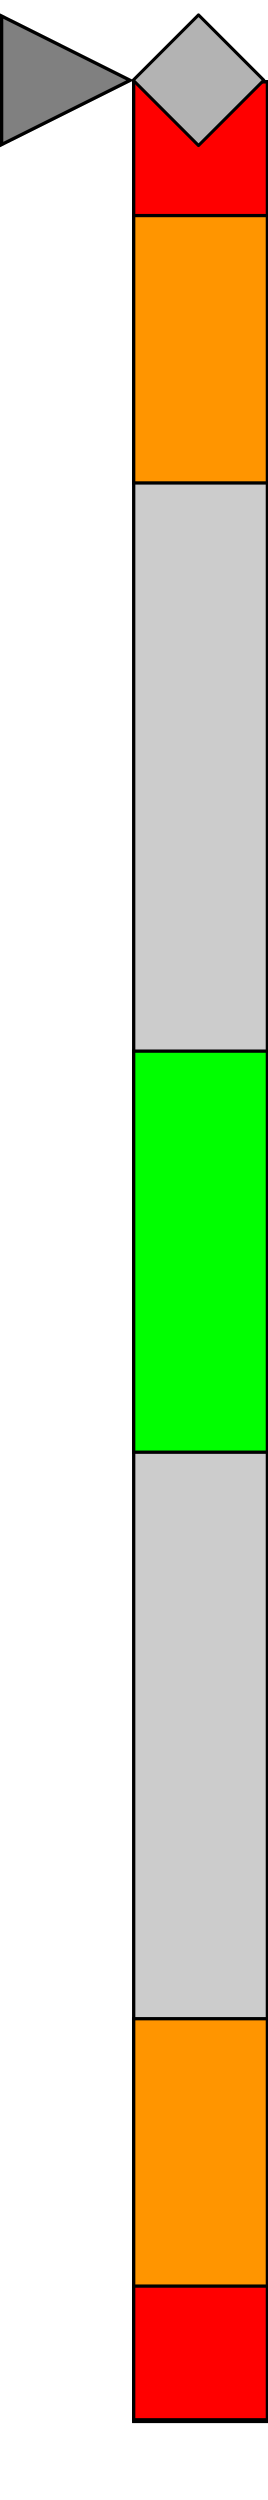
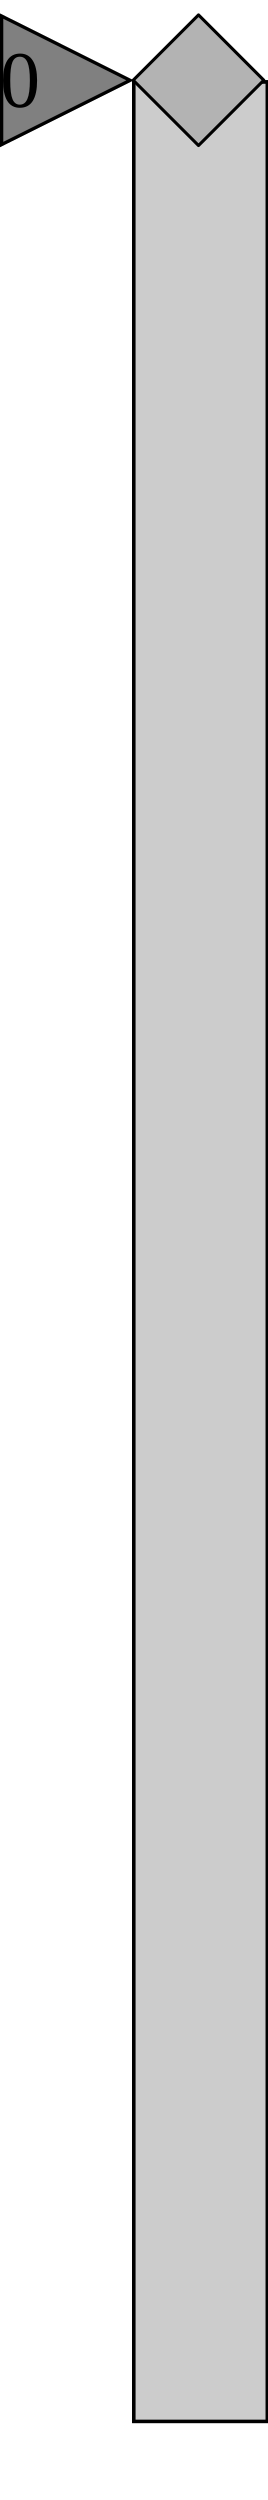
- <svg xmlns="http://www.w3.org/2000/svg" viewBox="0 0 40 374" version="1.1" id="svg4330" width="40" height="374">
-   <defs id="defs2" />
-   <g id="analogIndicator" transform="translate(0,16)">
-     <rect style="fill:#cccccc;stroke:#000000;stroke-width:0.493" id="baseIndicator" width="20" height="350" x="20" y="-3.75" />
-     <rect style="fill:#00ff00;stroke:#000000;stroke-width:0.492" id="normalIndicator" width="20" height="60" x="20" y="141.25" />
-     <rect style="fill:#ff9500;stroke:#000000;stroke-width:0.492" id="lowIndicator" width="20" height="60" x="20" y="286" />
-     <rect style="fill:#ff9500;stroke:#000000;stroke-width:0.492" id="highIndicator" width="20" height="60" x="20" y="-3.75" />
-     <rect style="fill:#ff0000;stroke:#000000;stroke-width:0.488" id="lowLowIndicator" width="20" height="20" x="20" y="326" />
-     <rect style="fill:#ff0000;stroke:#000000;stroke-width:0.488" id="highHighIndicator" width="20" height="20" x="20" y="-3.75" />
-     <g id="movingGroup" transform="translate(0,-350)">
-       <path style="fill:#808080;stroke:#000000;stroke-width:0.5;stroke-dasharray:none" id="movingIndicator" d="M 19.462,346.016 0.24,355.627 v -19.223 z" />
-     </g>
-     <g id="setpointGroup" transform="translate(0,-350)">
-       <path style="fill:#b3b3b3;fill-rule:evenodd;stroke:#000000;stroke-width:0.463;stroke-linejoin:round" id="setpointIndicator" d="m 29.696,355.769 -9.768,-9.769 9.768,-9.769 9.768,9.769 z" />
+ <svg xmlns="http://www.w3.org/2000/svg" viewBox="0 0 40 374" version="1.1" id="fuxaWidget" width="100%" height="100%">
+   <defs id="defs2">
+     <clipPath id="indicatorClip">
+       <rect id="indicatorClipRect" x="0" y="0" width="0" height="0" />
+     </clipPath>
+   </defs>
+   <g id="fuxaSymbol">
+     <g id="analogIndicator" transform="translate(0,16)">
+       <rect style="fill:#cccccc;stroke:#000000;stroke-width:0.493" id="baseIndicator" width="20" height="350" x="20" y="-3.75" />
+       <g id="indicatorGroup" clip-path="url(#indicatorClip)">
+         <path style="fill:#ff0000;stroke:#000000;stroke-width:0.488" id="lowLowIndicator" d="" />
+         <rect style="fill:#ff9500;stroke:#000000;stroke-width:0.492" id="lowIndicator" width="20" height="60" x="20" y="286" />
+         <rect style="fill:#ff9500;stroke:#000000;stroke-width:0.492" id="highIndicator" width="20" height="60" x="20" y="-3.75" />
+         <path style="fill:#ff0000;stroke:#000000;stroke-width:0.488" id="highHighIndicator" d="" />
+         <rect style="fill:#00ff00;stroke:#000000;stroke-width:0.492" id="normalIndicator" width="20" height="60" x="20" y="141.25" />
+       </g>
+       <rect style="fill:none;stroke:#000000;stroke-width:0.493" id="baseStroke" width="20" height="350" x="20" y="-3.75" />
+       <g id="movingGroup" transform="translate(0,-350)">
+         <path style="fill:#808080;stroke:#000000;stroke-width:0.5;stroke-dasharray:none" id="movingIndicator" d="M 19.462,346.016 0.24,355.627 v -19.223 z" />
+       </g>
+       <g id="valueBoxGroup">
+         <rect id="valueBoxRect" x="0" y="0" width="0" height="0" />
+         <text id="valueBoxText" x="0" y="0">0</text>
+       </g>
+       <g id="setpointGroup" transform="translate(0,-350)">
+         <path style="fill:#b3b3b3;fill-rule:evenodd;stroke:#000000;stroke-width:0.463;stroke-linejoin:round" id="setpointIndicator" d="m 29.696,355.769 -9.768,-9.769 9.768,-9.769 9.768,9.769 z" />
+       </g>
    </g>
  </g>
</svg>
